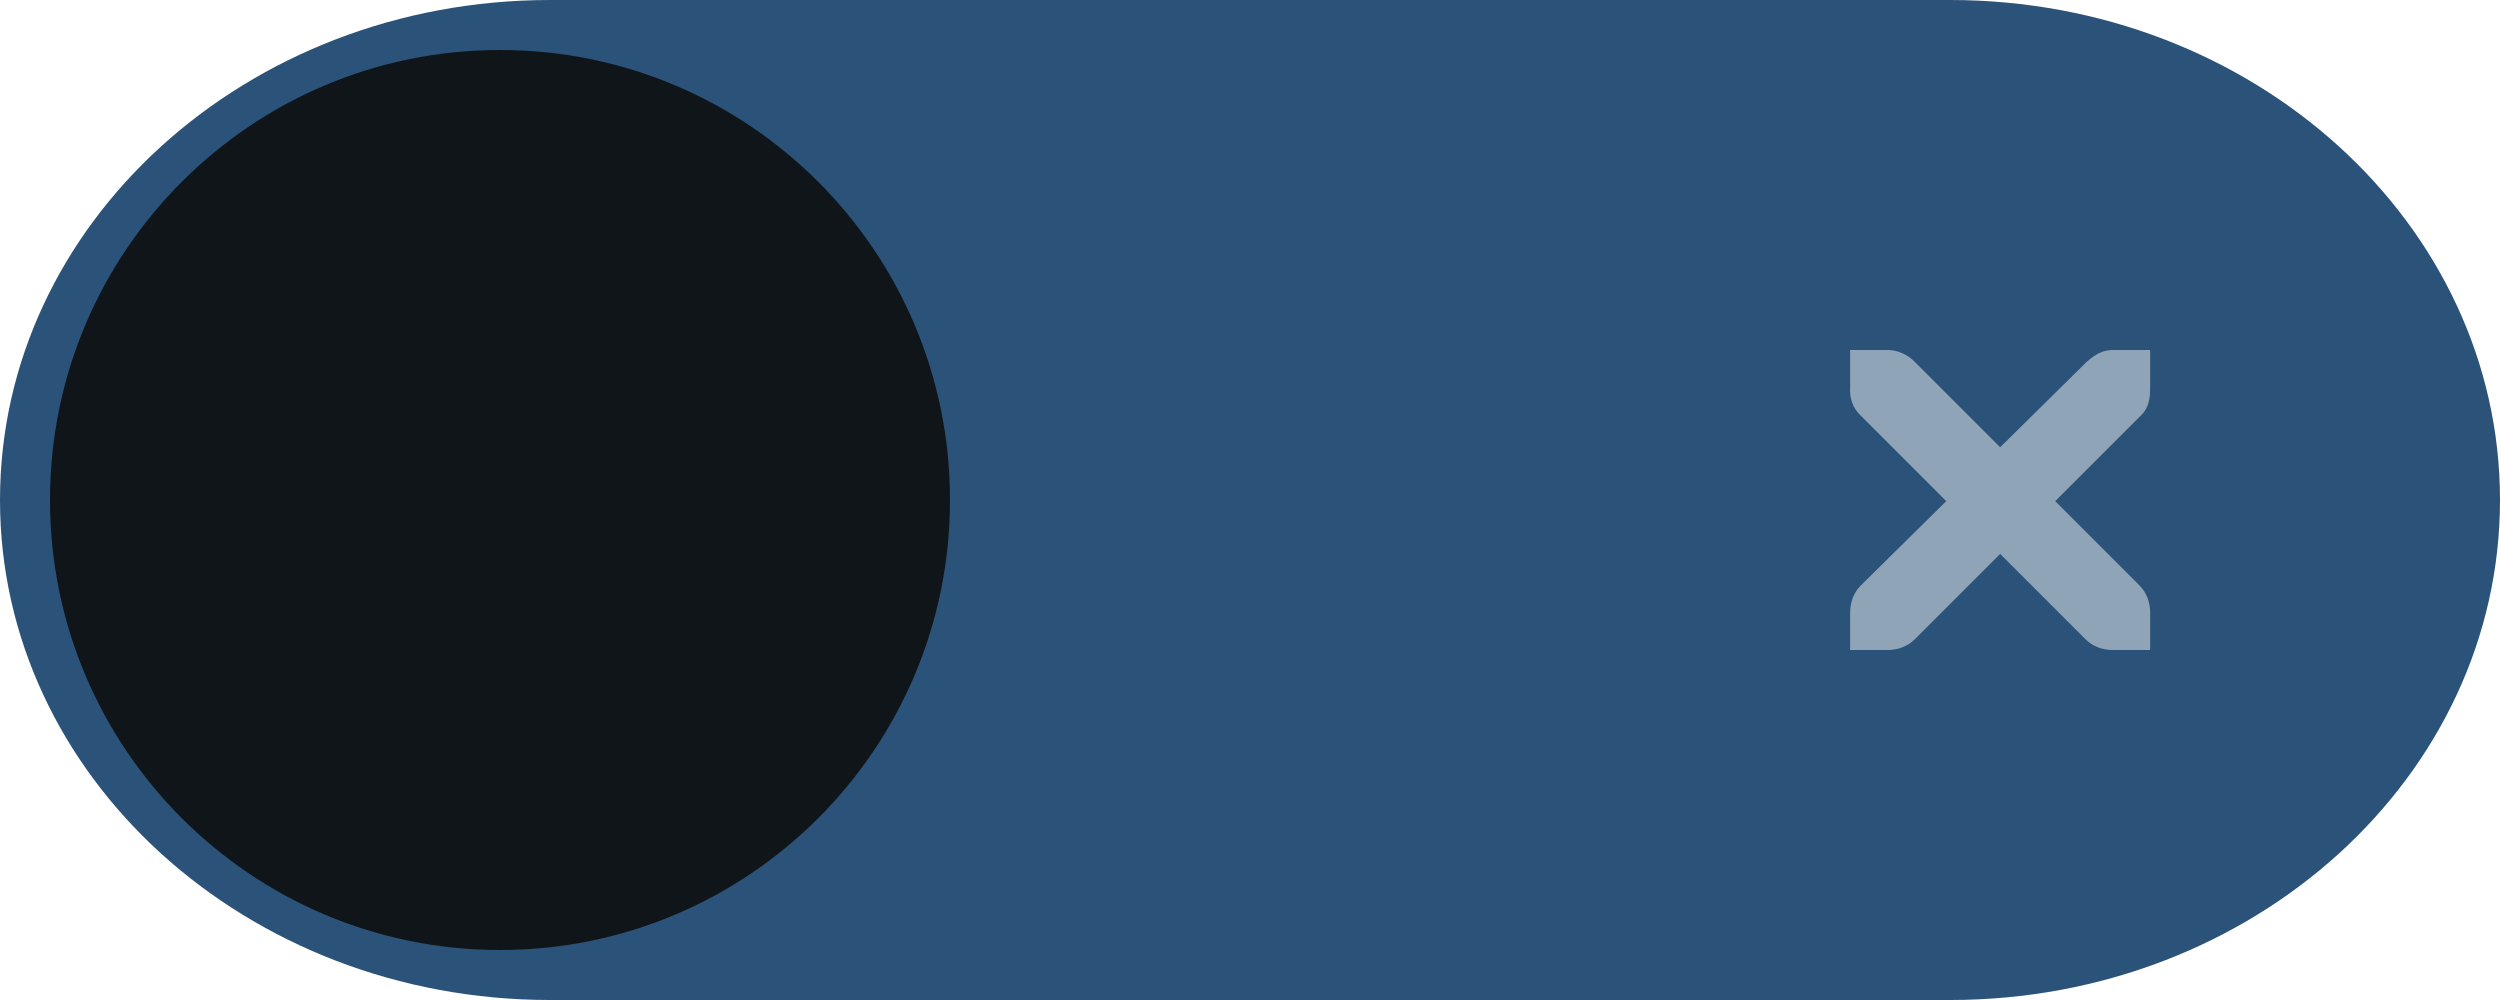
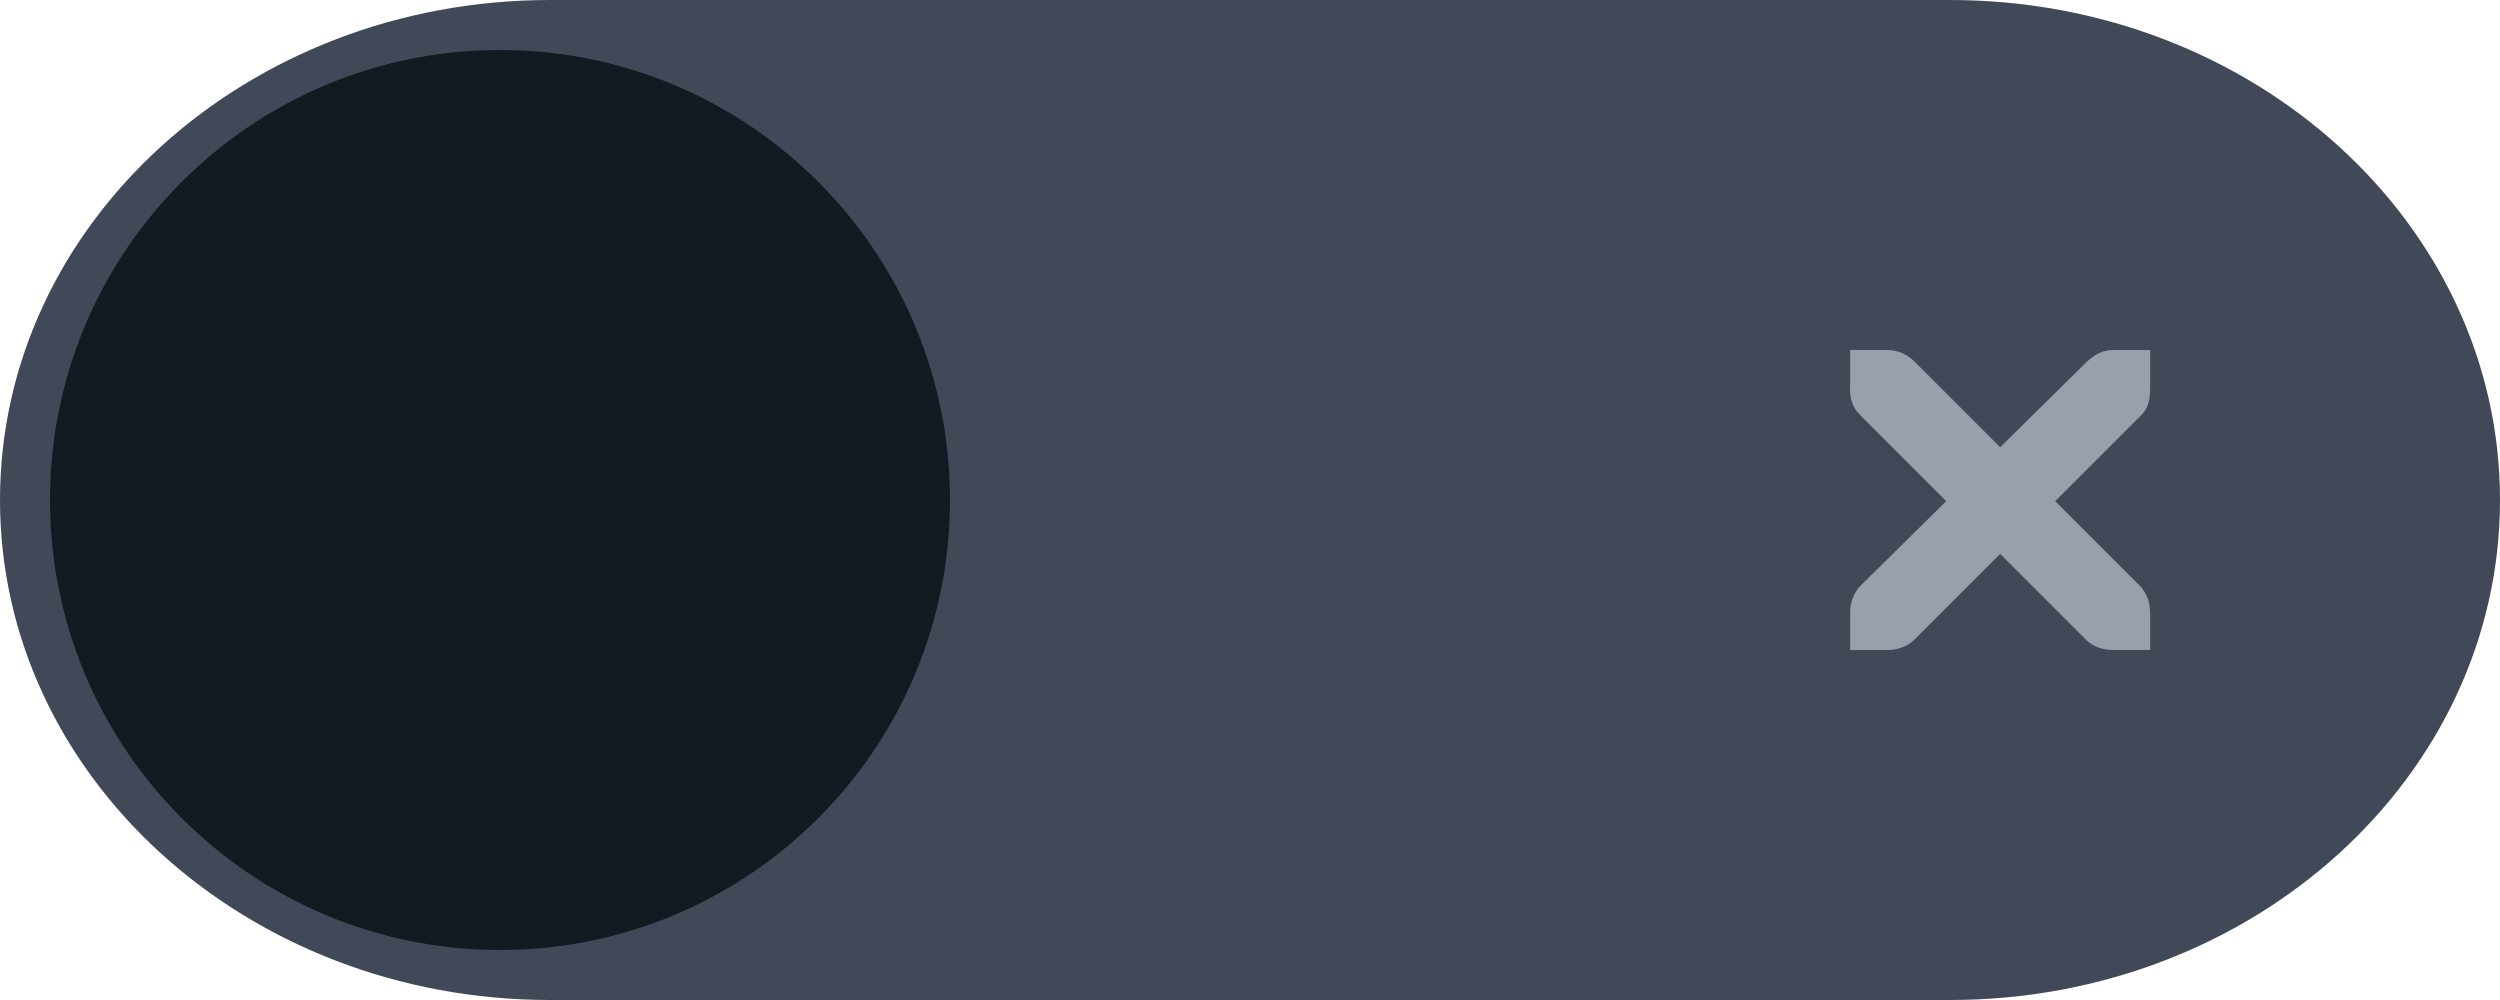
<svg xmlns="http://www.w3.org/2000/svg" width="50" height="20" id="svg7539" version="1.1">
  <defs id="defs7541">
    <linearGradient id="linearGradient4695-1-4-3-5-0-6">
      <stop id="stop4697-9-9-7-0-1-5" style="stop-color:#000000;stop-opacity:1;" offset="0" />
      <stop id="stop4699-5-8-9-0-4-0" style="stop-color:#000000;stop-opacity:0" offset="1" />
    </linearGradient>
    <linearGradient id="linearGradient3768-6">
      <stop style="stop-color:#0f0f0f;stop-opacity:1;" offset="0" id="stop3770-0" />
      <stop id="stop3778-6" offset="0.078" style="stop-color:#171717;stop-opacity:1;" />
      <stop style="stop-color:#171717;stop-opacity:1;" offset="0.974" id="stop3774-2" />
      <stop style="stop-color:#1b1b1b;stop-opacity:1;" offset="1" id="stop3776-2" />
    </linearGradient>
    <linearGradient id="linearGradient3969-0-4">
      <stop style="stop-color:#353537;stop-opacity:1;" offset="0" id="stop3971-2-6" />
      <stop style="stop-color:#4d4f52;stop-opacity:1;" offset="1" id="stop3973-0-1" />
    </linearGradient>
    <linearGradient id="linearGradient3938">
-       <stop id="stop3940" offset="0" style="stop-color:#10151a;stop-opacity:0;" />
-       <stop id="stop3942" offset="1" style="stop-color:#10151a;stop-opacity:0.549;" />
+       <stop id="stop3940" offset="0" style="stop-color:#141a21;stop-opacity:0;" />
+       <stop id="stop3942" offset="1" style="stop-color:#141a21;stop-opacity:0.549;" />
    </linearGradient>
    <linearGradient id="linearGradient6523">
      <stop id="stop6525" offset="0" style="stop-color:#1a1a1a;stop-opacity:1;" />
      <stop id="stop6527" offset="1" style="stop-color:#1a1a1a;stop-opacity:0;" />
    </linearGradient>
    <linearGradient id="linearGradient3938-6">
      <stop id="stop3940-4" offset="0" style="stop-color:#bebebe;stop-opacity:1;" />
-       <stop id="stop3942-8" offset="1" style="stop-color:#10151a;stop-opacity:1;" />
+       <stop id="stop3942-8" offset="1" style="stop-color:#141a21;stop-opacity:1;" />
    </linearGradient>
  </defs>
  <g id="layer1" transform="translate(-120,88)">
    <g transform="translate(-886,-418)" style="display:inline;opacity:1" id="switch">
      <g id="layer1-9" transform="matrix(-1,0,0,1,1177,420)">
        <g style="display:inline" transform="translate(120,-117)" id="switch-active-2">
          <g id="g3900-12" transform="translate(0,-1004.362)">
            <rect style="display:inline;opacity:0;fill:#434343;fill-opacity:1;stroke:none;stroke-width:1;stroke-linecap:butt;stroke-linejoin:miter;stroke-miterlimit:4;stroke-dasharray:none;stroke-dashoffset:0;stroke-opacity:1" id="rect5465-3-32" width="52" height="24" x="0" y="1029.362" />
-             <rect style="fill:#2b5278;fill-opacity:1;fill-rule:nonzero;stroke:none" id="rect2987-07" width="50" height="20" x="1" y="1031.362" ry="11" rx="11" />
-             <circle style="fill:#10151a;fill-opacity:1;fill-rule:nonzero;stroke:none" id="path3759-7" cx="41" cy="1041.362" r="9" />
+             <rect style="fill:#414857;fill-opacity:1;fill-rule:nonzero;stroke:none" id="rect2987-07" width="50" height="20" x="1" y="1031.362" ry="11" rx="11" />
+             <circle style="fill:#141a21;fill-opacity:1;fill-rule:nonzero;stroke:none" id="path3759-7" cx="41" cy="1041.362" r="9" />
          </g>
        </g>
      </g>
      <path d="m 1043.003,337 0.75,0 c 0.01,-9e-5 0.016,-3.5e-4 0.023,0 0.191,0.008 0.382,0.096 0.516,0.234 l 1.711,1.711 1.734,-1.711 c 0.199,-0.173 0.335,-0.229 0.516,-0.234 l 0.75,0 0,0.75 c 0,0.215 -0.026,0.413 -0.188,0.562 l -1.711,1.711 1.688,1.688 c 0.141,0.141 0.211,0.34 0.211,0.539 l 0,0.75 -0.75,0 c -0.199,-10e-6 -0.398,-0.07 -0.539,-0.211 l -1.711,-1.711 -1.711,1.711 c -0.141,0.141 -0.34,0.211 -0.539,0.211 l -0.75,0 0,-0.75 c 0,-0.199 0.07,-0.398 0.211,-0.539 l 1.711,-1.688 -1.711,-1.711 c -0.158,-0.146 -0.227,-0.352 -0.211,-0.562 l 0,-0.75 z" id="path10839-9-8-2-2-5" style="color:#bebebe;font-style:normal;font-variant:normal;font-weight:normal;font-stretch:normal;font-size:medium;line-height:normal;font-family:'Andale Mono';-inkscape-font-specification:'Andale Mono';text-indent:0;text-align:start;text-decoration:none;text-decoration-line:none;letter-spacing:normal;word-spacing:normal;text-transform:none;direction:ltr;block-progression:tb;writing-mode:lr-tb;text-anchor:start;display:inline;overflow:visible;visibility:visible;opacity:0.6;fill:#d3dae3;fill-opacity:1;fill-rule:nonzero;stroke:none;stroke-width:1.781;marker:none;enable-background:new" />
    </g>
  </g>
</svg>
